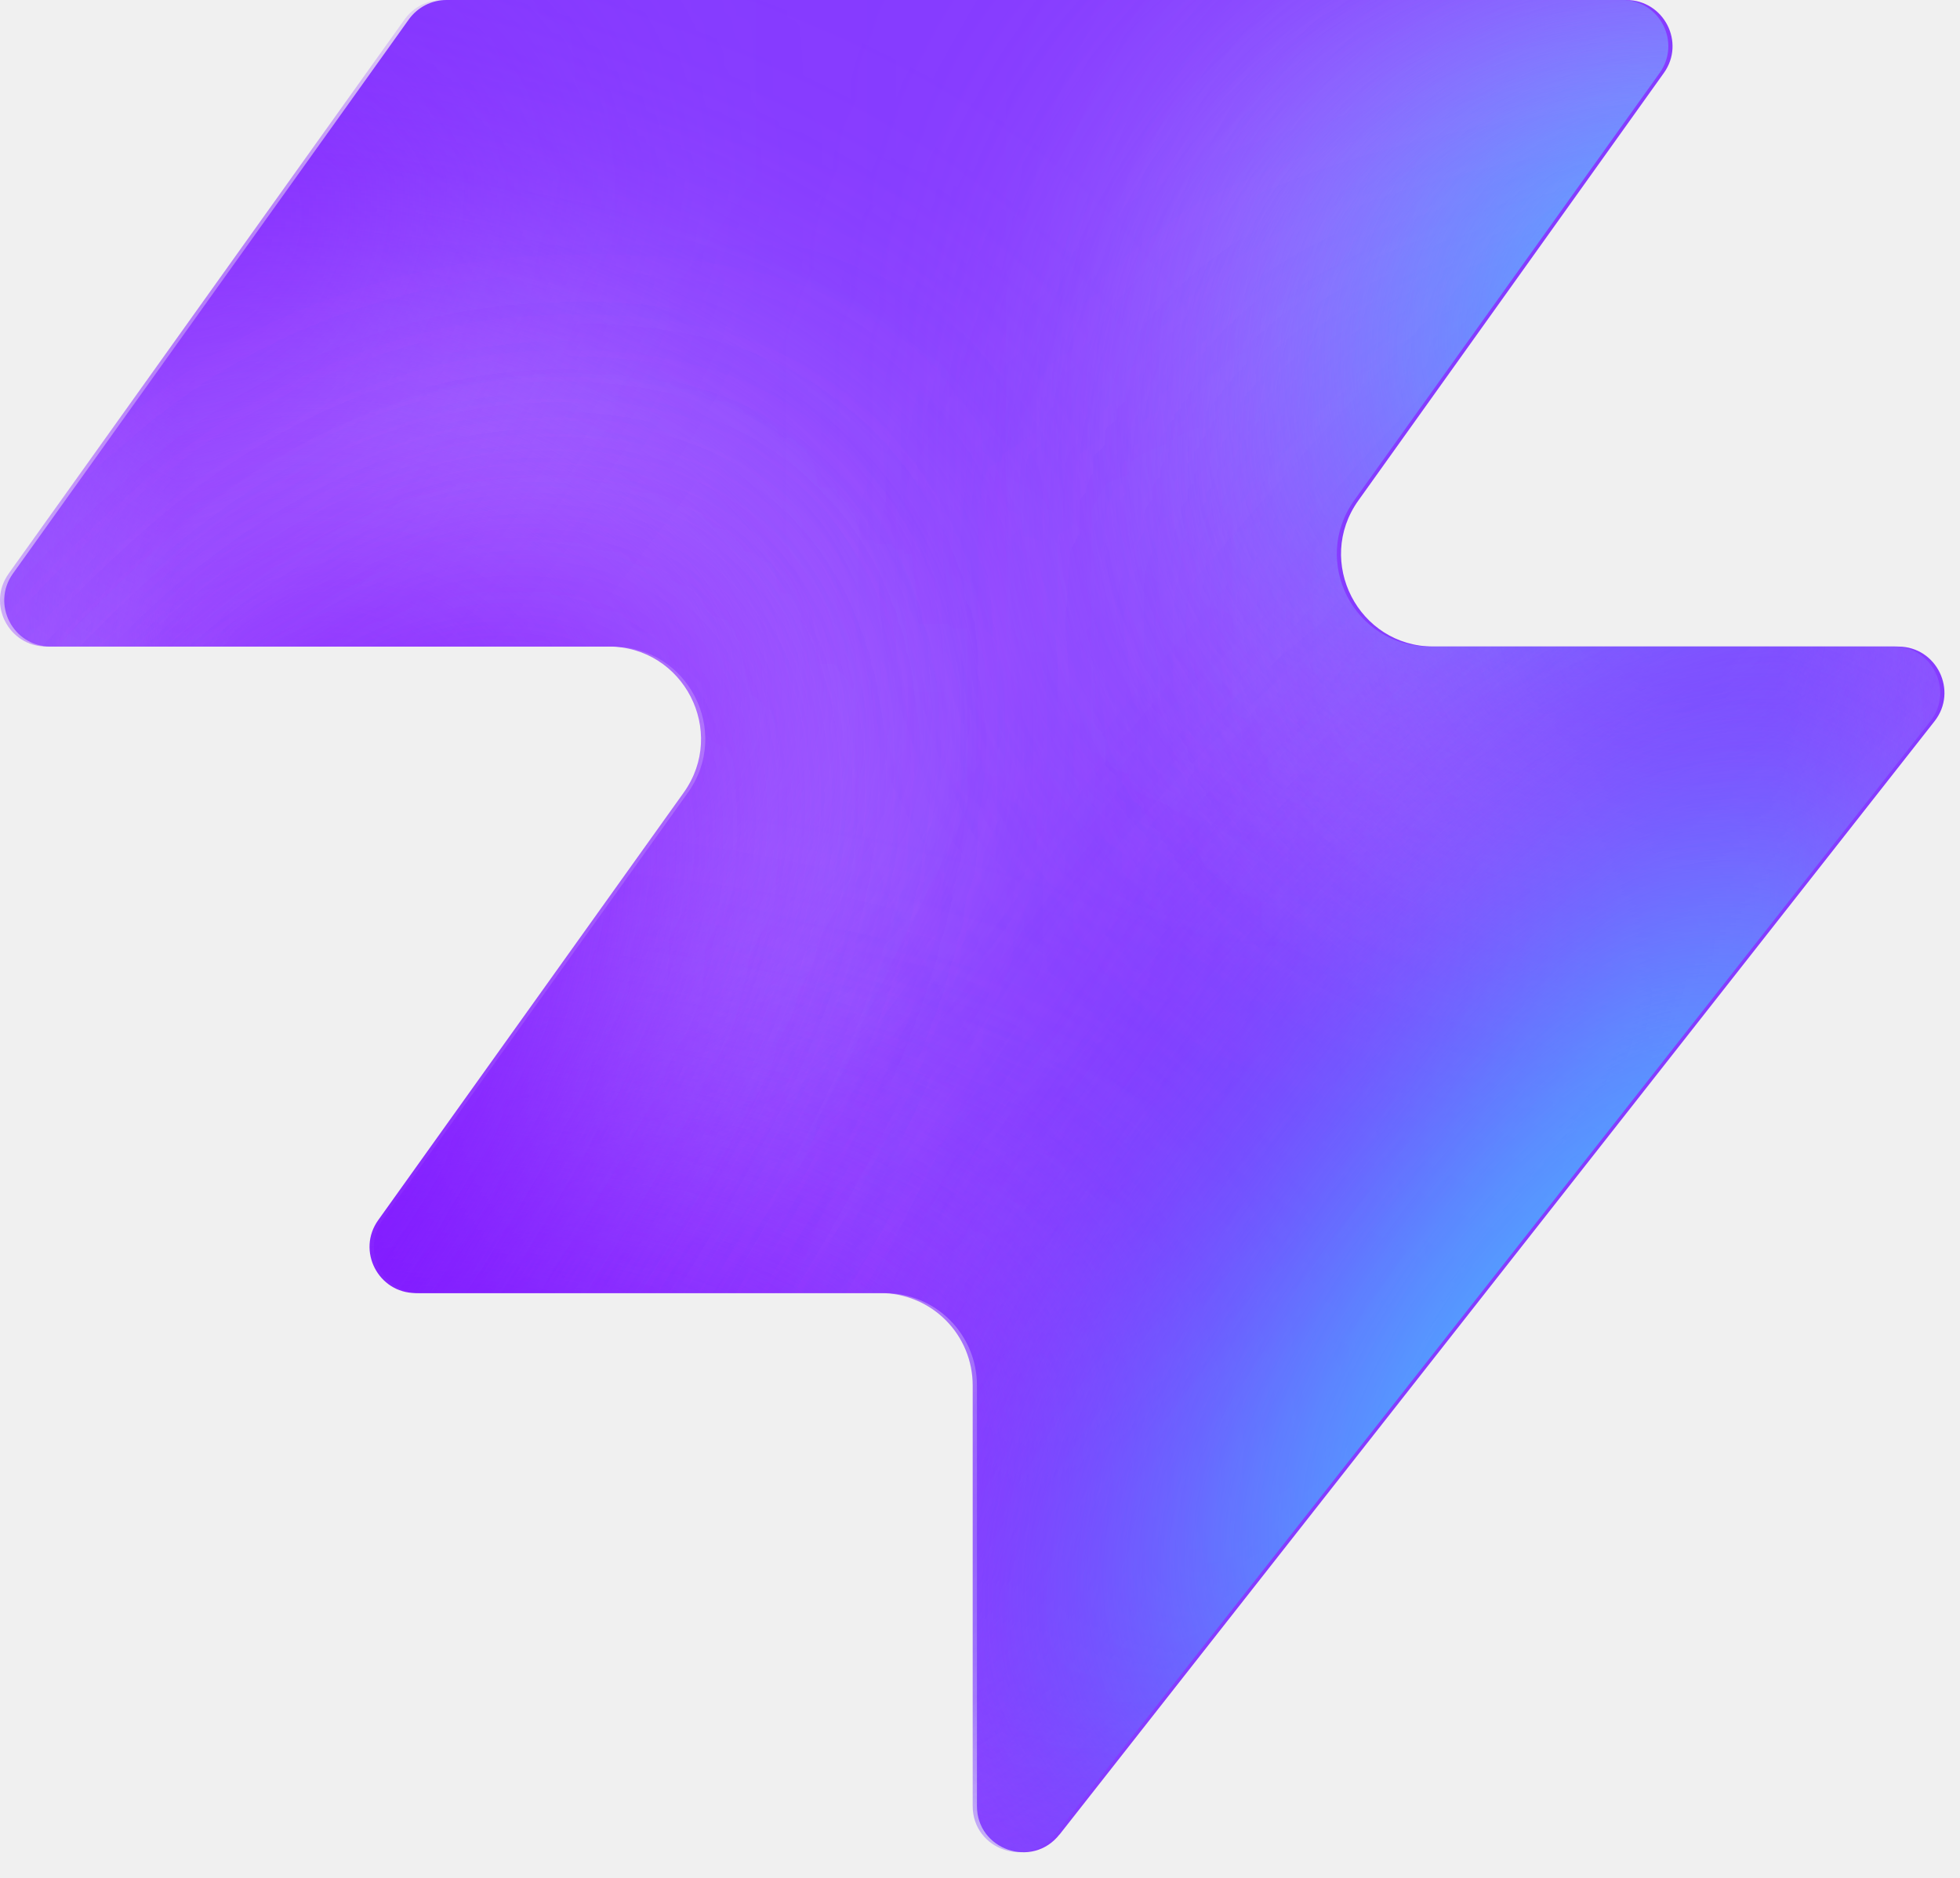
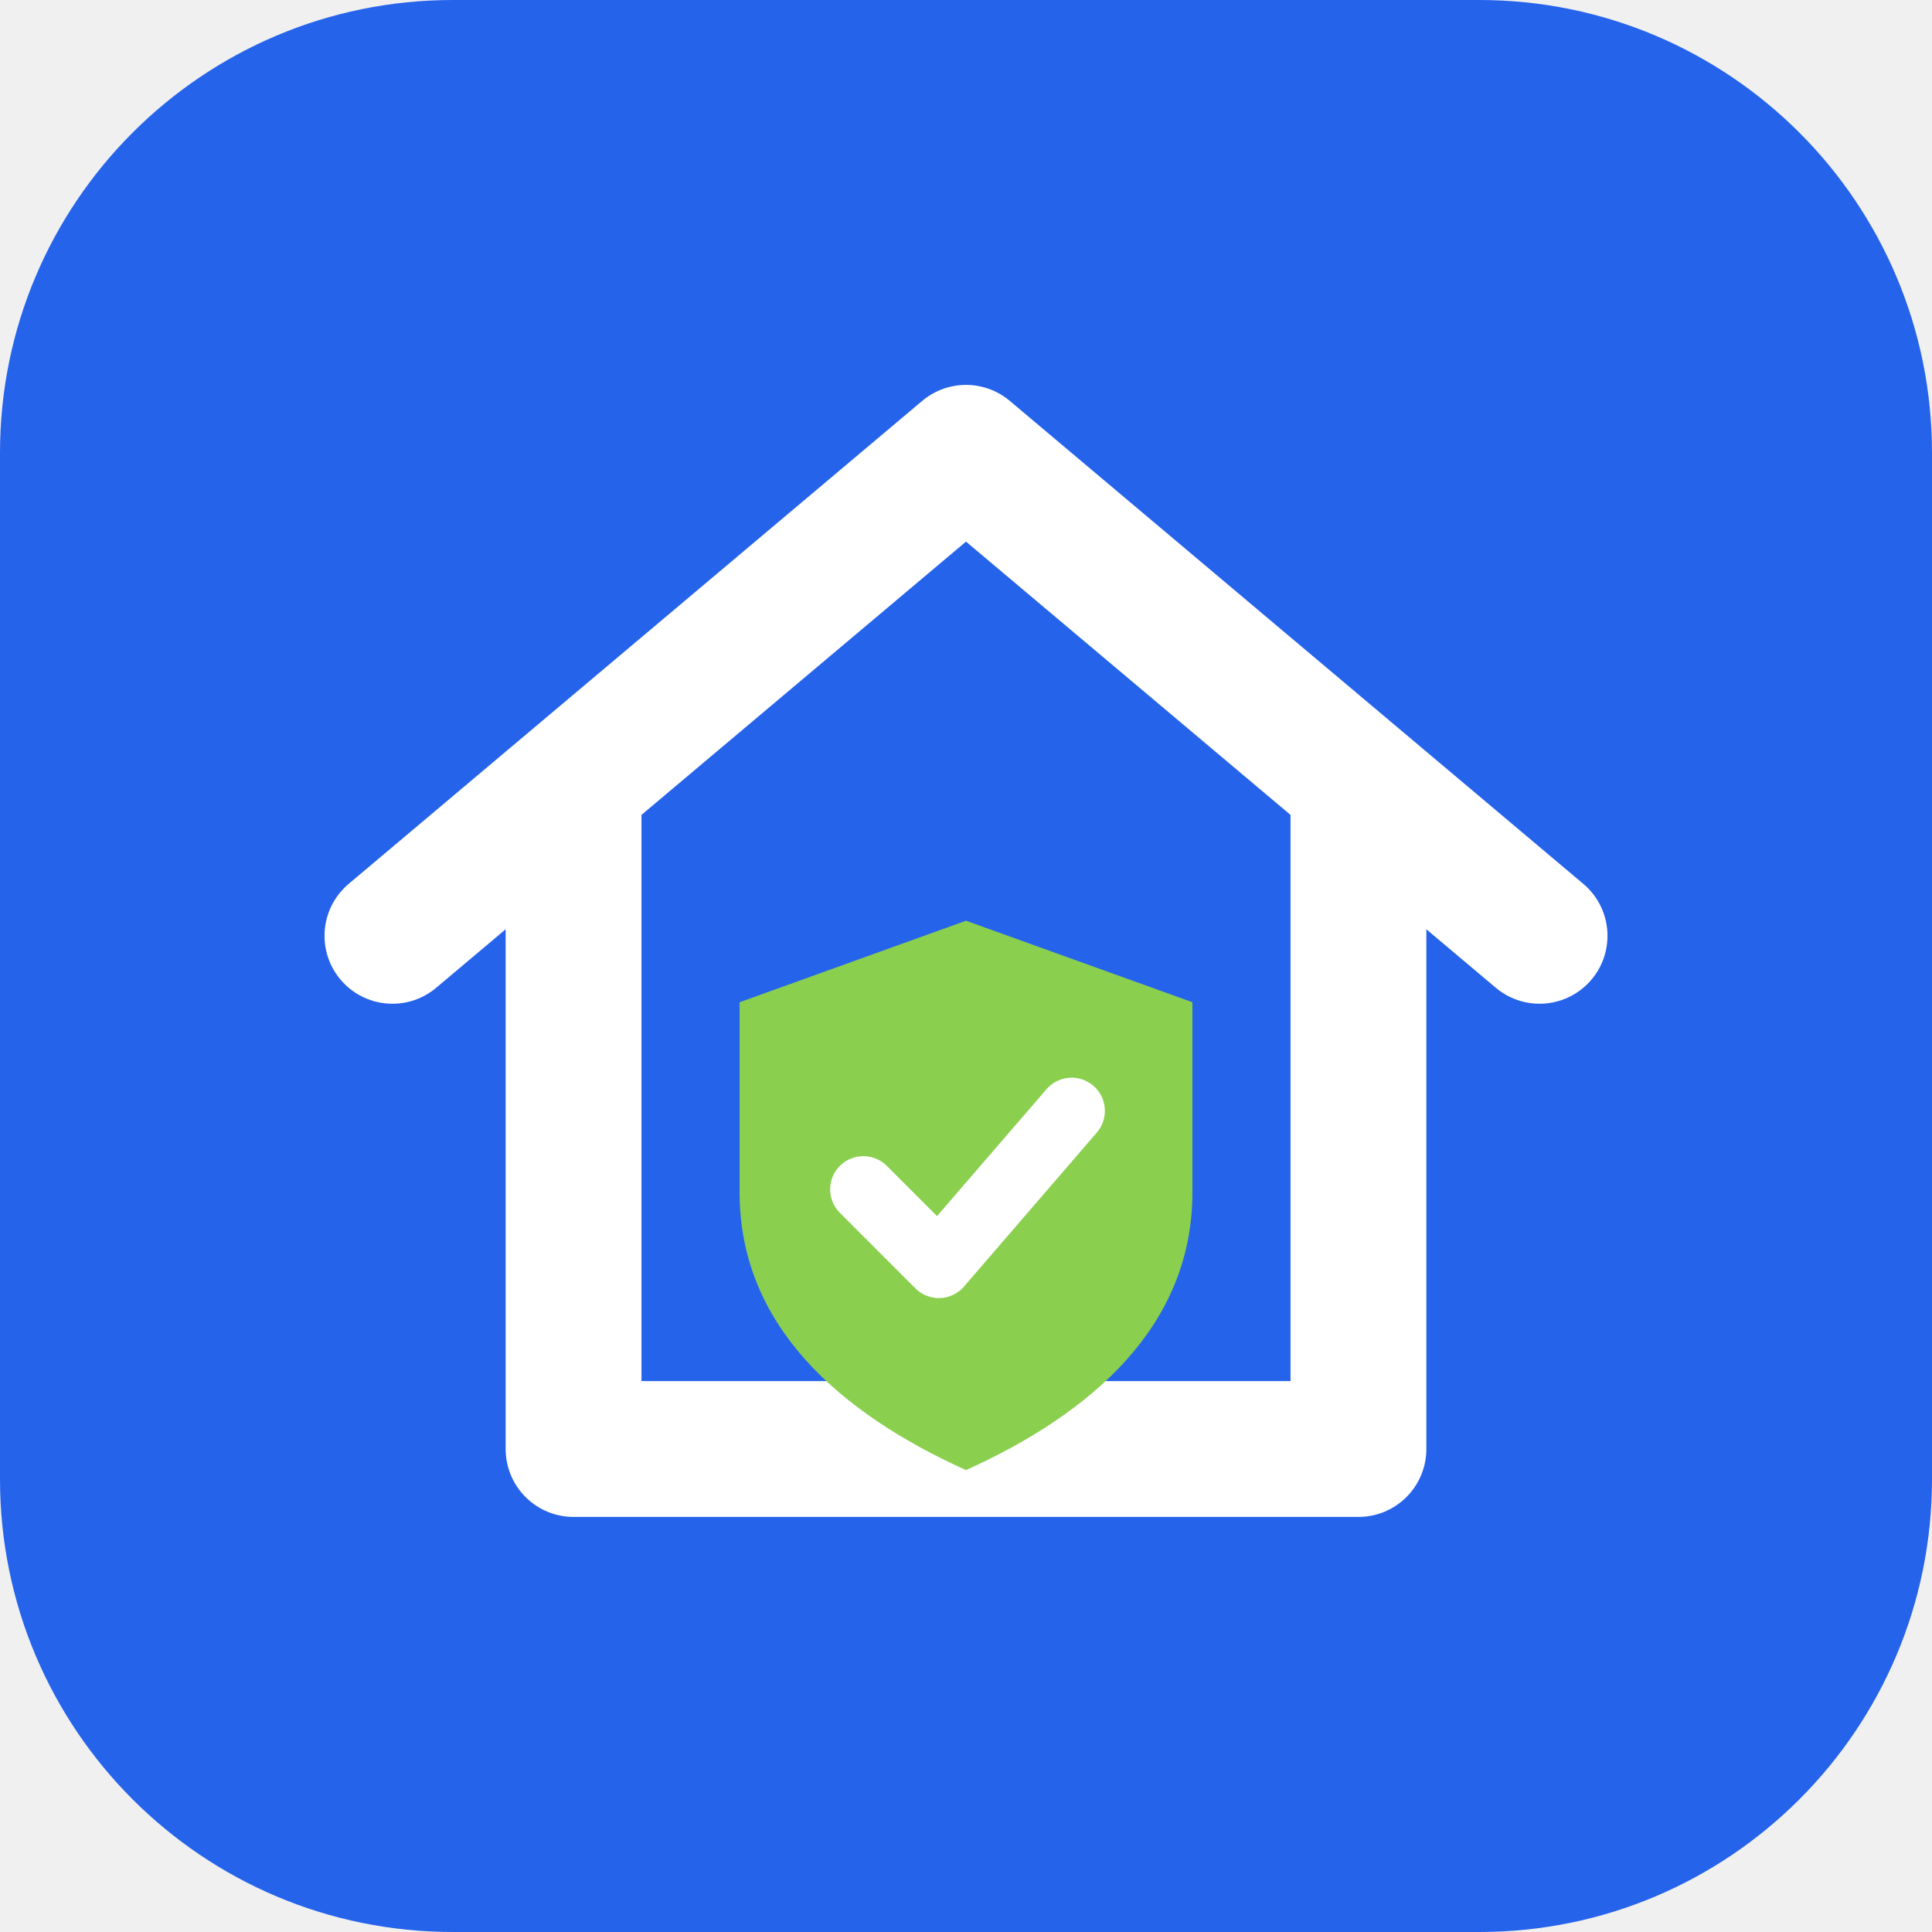
- <svg xmlns="http://www.w3.org/2000/svg" width="48" height="46" fill="none" viewBox="0 0 48 46">
-   <path fill="#863bff" d="M25.946 44.938c-.664.845-2.021.375-2.021-.698V33.937a2.26 2.26 0 0 0-2.262-2.262H10.287c-.92 0-1.456-1.04-.92-1.788l7.48-10.471c1.07-1.497 0-3.578-1.842-3.578H1.237c-.92 0-1.456-1.04-.92-1.788L10.013.474c.214-.297.556-.474.92-.474h28.894c.92 0 1.456 1.04.92 1.788l-7.48 10.471c-1.07 1.498 0 3.579 1.842 3.579h11.377c.943 0 1.473 1.088.89 1.83L25.947 44.94z" style="fill:#863bff;fill:color(display-p3 .525 .23 1);fill-opacity:1" />
-   <mask id="a" width="48" height="46" x="0" y="0" maskUnits="userSpaceOnUse" style="mask-type:alpha">
-     <path fill="#000" d="M25.842 44.938c-.664.844-2.021.375-2.021-.698V33.937a2.26 2.26 0 0 0-2.262-2.262H10.183c-.92 0-1.456-1.04-.92-1.788l7.48-10.471c1.07-1.498 0-3.579-1.842-3.579H1.133c-.92 0-1.456-1.04-.92-1.787L9.91.473c.214-.297.556-.474.92-.474h28.894c.92 0 1.456 1.04.92 1.788l-7.48 10.471c-1.07 1.498 0 3.578 1.842 3.578h11.377c.943 0 1.473 1.088.89 1.832L25.843 44.94z" style="fill:#000;fill-opacity:1" />
-   </mask>
-   <g mask="url(#a)">
-     <g filter="url(#b)">
-       <ellipse cx="5.508" cy="14.704" fill="#ede6ff" rx="5.508" ry="14.704" style="fill:#ede6ff;fill:color(display-p3 .927 .903 1);fill-opacity:1" transform="matrix(.00324 1 1 -.00324 -4.47 31.516)" />
-     </g>
-     <g filter="url(#c)">
-       <ellipse cx="10.399" cy="29.851" fill="#ede6ff" rx="10.399" ry="29.851" style="fill:#ede6ff;fill:color(display-p3 .927 .903 1);fill-opacity:1" transform="matrix(.00324 1 1 -.00324 -39.328 7.883)" />
-     </g>
-     <g filter="url(#d)">
-       <ellipse cx="5.508" cy="30.487" fill="#7e14ff" rx="5.508" ry="30.487" style="fill:#7e14ff;fill:color(display-p3 .492 .077 1);fill-opacity:1" transform="rotate(89.814 -25.913 -14.639)scale(1 -1)" />
-     </g>
-     <g filter="url(#e)">
-       <ellipse cx="5.508" cy="30.599" fill="#7e14ff" rx="5.508" ry="30.599" style="fill:#7e14ff;fill:color(display-p3 .492 .077 1);fill-opacity:1" transform="rotate(89.814 -32.644 -3.334)scale(1 -1)" />
-     </g>
-     <g filter="url(#f)">
-       <ellipse cx="5.508" cy="30.599" fill="#7e14ff" rx="5.508" ry="30.599" style="fill:#7e14ff;fill:color(display-p3 .492 .077 1);fill-opacity:1" transform="matrix(.00324 1 1 -.00324 -34.34 30.47)" />
-     </g>
-     <g filter="url(#g)">
-       <ellipse cx="14.072" cy="22.078" fill="#ede6ff" rx="14.072" ry="22.078" style="fill:#ede6ff;fill:color(display-p3 .927 .903 1);fill-opacity:1" transform="rotate(93.35 24.506 48.493)scale(-1 1)" />
-     </g>
-     <g filter="url(#h)">
-       <ellipse cx="3.47" cy="21.501" fill="#7e14ff" rx="3.47" ry="21.501" style="fill:#7e14ff;fill:color(display-p3 .492 .077 1);fill-opacity:1" transform="rotate(89.009 28.708 47.59)scale(-1 1)" />
-     </g>
-     <g filter="url(#i)">
-       <ellipse cx="3.47" cy="21.501" fill="#7e14ff" rx="3.47" ry="21.501" style="fill:#7e14ff;fill:color(display-p3 .492 .077 1);fill-opacity:1" transform="rotate(89.009 28.708 47.59)scale(-1 1)" />
-     </g>
-     <g filter="url(#j)">
-       <ellipse cx=".387" cy="8.972" fill="#7e14ff" rx="4.407" ry="29.108" style="fill:#7e14ff;fill:color(display-p3 .492 .077 1);fill-opacity:1" transform="rotate(39.51 .387 8.972)" />
-     </g>
-     <g filter="url(#k)">
-       <ellipse cx="47.523" cy="-6.092" fill="#7e14ff" rx="4.407" ry="29.108" style="fill:#7e14ff;fill:color(display-p3 .492 .077 1);fill-opacity:1" transform="rotate(37.892 47.523 -6.092)" />
-     </g>
-     <g filter="url(#l)">
-       <ellipse cx="41.412" cy="6.333" fill="#47bfff" rx="5.971" ry="9.665" style="fill:#47bfff;fill:color(display-p3 .28 .748 1);fill-opacity:1" transform="rotate(37.892 41.412 6.333)" />
-     </g>
-     <g filter="url(#m)">
-       <ellipse cx="-1.879" cy="38.332" fill="#7e14ff" rx="4.407" ry="29.108" style="fill:#7e14ff;fill:color(display-p3 .492 .077 1);fill-opacity:1" transform="rotate(37.892 -1.88 38.332)" />
-     </g>
-     <g filter="url(#n)">
-       <ellipse cx="-1.879" cy="38.332" fill="#7e14ff" rx="4.407" ry="29.108" style="fill:#7e14ff;fill:color(display-p3 .492 .077 1);fill-opacity:1" transform="rotate(37.892 -1.88 38.332)" />
-     </g>
-     <g filter="url(#o)">
-       <ellipse cx="35.651" cy="29.907" fill="#7e14ff" rx="4.407" ry="29.108" style="fill:#7e14ff;fill:color(display-p3 .492 .077 1);fill-opacity:1" transform="rotate(37.892 35.651 29.907)" />
-     </g>
-     <g filter="url(#p)">
-       <ellipse cx="38.418" cy="32.4" fill="#47bfff" rx="5.971" ry="15.297" style="fill:#47bfff;fill:color(display-p3 .28 .748 1);fill-opacity:1" transform="rotate(37.892 38.418 32.4)" />
-     </g>
-   </g>
-   <defs>
-     <filter id="b" width="60.045" height="41.654" x="-19.77" y="16.149" color-interpolation-filters="sRGB" filterUnits="userSpaceOnUse">
-       <feFlood flood-opacity="0" result="BackgroundImageFix" />
-       <feBlend in="SourceGraphic" in2="BackgroundImageFix" result="shape" />
-       <feGaussianBlur result="effect1_foregroundBlur_2002_17158" stdDeviation="7.659" />
-     </filter>
-     <filter id="c" width="90.34" height="51.437" x="-54.613" y="-7.533" color-interpolation-filters="sRGB" filterUnits="userSpaceOnUse">
-       <feFlood flood-opacity="0" result="BackgroundImageFix" />
-       <feBlend in="SourceGraphic" in2="BackgroundImageFix" result="shape" />
-       <feGaussianBlur result="effect1_foregroundBlur_2002_17158" stdDeviation="7.659" />
-     </filter>
-     <filter id="d" width="79.355" height="29.4" x="-49.64" y="2.03" color-interpolation-filters="sRGB" filterUnits="userSpaceOnUse">
-       <feFlood flood-opacity="0" result="BackgroundImageFix" />
-       <feBlend in="SourceGraphic" in2="BackgroundImageFix" result="shape" />
-       <feGaussianBlur result="effect1_foregroundBlur_2002_17158" stdDeviation="4.596" />
-     </filter>
-     <filter id="e" width="79.579" height="29.4" x="-45.045" y="20.029" color-interpolation-filters="sRGB" filterUnits="userSpaceOnUse">
-       <feFlood flood-opacity="0" result="BackgroundImageFix" />
-       <feBlend in="SourceGraphic" in2="BackgroundImageFix" result="shape" />
-       <feGaussianBlur result="effect1_foregroundBlur_2002_17158" stdDeviation="4.596" />
-     </filter>
-     <filter id="f" width="79.579" height="29.4" x="-43.513" y="21.178" color-interpolation-filters="sRGB" filterUnits="userSpaceOnUse">
-       <feFlood flood-opacity="0" result="BackgroundImageFix" />
-       <feBlend in="SourceGraphic" in2="BackgroundImageFix" result="shape" />
-       <feGaussianBlur result="effect1_foregroundBlur_2002_17158" stdDeviation="4.596" />
-     </filter>
-     <filter id="g" width="74.749" height="58.852" x="15.756" y="-17.901" color-interpolation-filters="sRGB" filterUnits="userSpaceOnUse">
-       <feFlood flood-opacity="0" result="BackgroundImageFix" />
-       <feBlend in="SourceGraphic" in2="BackgroundImageFix" result="shape" />
-       <feGaussianBlur result="effect1_foregroundBlur_2002_17158" stdDeviation="7.659" />
-     </filter>
-     <filter id="h" width="61.377" height="25.362" x="23.548" y="2.284" color-interpolation-filters="sRGB" filterUnits="userSpaceOnUse">
-       <feFlood flood-opacity="0" result="BackgroundImageFix" />
-       <feBlend in="SourceGraphic" in2="BackgroundImageFix" result="shape" />
-       <feGaussianBlur result="effect1_foregroundBlur_2002_17158" stdDeviation="4.596" />
-     </filter>
-     <filter id="i" width="61.377" height="25.362" x="23.548" y="2.284" color-interpolation-filters="sRGB" filterUnits="userSpaceOnUse">
-       <feFlood flood-opacity="0" result="BackgroundImageFix" />
-       <feBlend in="SourceGraphic" in2="BackgroundImageFix" result="shape" />
-       <feGaussianBlur result="effect1_foregroundBlur_2002_17158" stdDeviation="4.596" />
-     </filter>
-     <filter id="j" width="56.045" height="63.649" x="-27.636" y="-22.853" color-interpolation-filters="sRGB" filterUnits="userSpaceOnUse">
-       <feFlood flood-opacity="0" result="BackgroundImageFix" />
-       <feBlend in="SourceGraphic" in2="BackgroundImageFix" result="shape" />
-       <feGaussianBlur result="effect1_foregroundBlur_2002_17158" stdDeviation="4.596" />
-     </filter>
-     <filter id="k" width="54.814" height="64.646" x="20.116" y="-38.415" color-interpolation-filters="sRGB" filterUnits="userSpaceOnUse">
-       <feFlood flood-opacity="0" result="BackgroundImageFix" />
-       <feBlend in="SourceGraphic" in2="BackgroundImageFix" result="shape" />
-       <feGaussianBlur result="effect1_foregroundBlur_2002_17158" stdDeviation="4.596" />
-     </filter>
-     <filter id="l" width="33.541" height="35.313" x="24.641" y="-11.323" color-interpolation-filters="sRGB" filterUnits="userSpaceOnUse">
-       <feFlood flood-opacity="0" result="BackgroundImageFix" />
-       <feBlend in="SourceGraphic" in2="BackgroundImageFix" result="shape" />
-       <feGaussianBlur result="effect1_foregroundBlur_2002_17158" stdDeviation="4.596" />
-     </filter>
-     <filter id="m" width="54.814" height="64.646" x="-29.286" y="6.009" color-interpolation-filters="sRGB" filterUnits="userSpaceOnUse">
-       <feFlood flood-opacity="0" result="BackgroundImageFix" />
-       <feBlend in="SourceGraphic" in2="BackgroundImageFix" result="shape" />
-       <feGaussianBlur result="effect1_foregroundBlur_2002_17158" stdDeviation="4.596" />
-     </filter>
-     <filter id="n" width="54.814" height="64.646" x="-29.286" y="6.009" color-interpolation-filters="sRGB" filterUnits="userSpaceOnUse">
-       <feFlood flood-opacity="0" result="BackgroundImageFix" />
-       <feBlend in="SourceGraphic" in2="BackgroundImageFix" result="shape" />
-       <feGaussianBlur result="effect1_foregroundBlur_2002_17158" stdDeviation="4.596" />
-     </filter>
-     <filter id="o" width="54.814" height="64.646" x="8.244" y="-2.416" color-interpolation-filters="sRGB" filterUnits="userSpaceOnUse">
-       <feFlood flood-opacity="0" result="BackgroundImageFix" />
-       <feBlend in="SourceGraphic" in2="BackgroundImageFix" result="shape" />
-       <feGaussianBlur result="effect1_foregroundBlur_2002_17158" stdDeviation="4.596" />
-     </filter>
-     <filter id="p" width="39.409" height="43.623" x="18.713" y="10.588" color-interpolation-filters="sRGB" filterUnits="userSpaceOnUse">
-       <feFlood flood-opacity="0" result="BackgroundImageFix" />
-       <feBlend in="SourceGraphic" in2="BackgroundImageFix" result="shape" />
-       <feGaussianBlur result="effect1_foregroundBlur_2002_17158" stdDeviation="4.596" />
-     </filter>
-   </defs>
+ <svg xmlns="http://www.w3.org/2000/svg" width="64" height="64" viewBox="0 0 64 64">
+   <rect width="64" height="64" rx="15" fill="#2563EB" />
+   <path d="M13 31 32 15l19 16M19 27v21h26V27" fill="none" stroke="#FFFFFF" stroke-width="4.5" stroke-linecap="round" stroke-linejoin="round" />
+   <path d="M32 30.5l7.5 2.7v6.3c0 4.4-3.3 7.3-7.5 9.2-4.2-1.9-7.5-4.8-7.5-9.2v-6.3Z" fill="#8BCF4F" />
+   <path d="M28.6 39.4l2.5 2.5 4.4-5.1" fill="none" stroke="#FFFFFF" stroke-width="2.2" stroke-linecap="round" stroke-linejoin="round" />
</svg>
